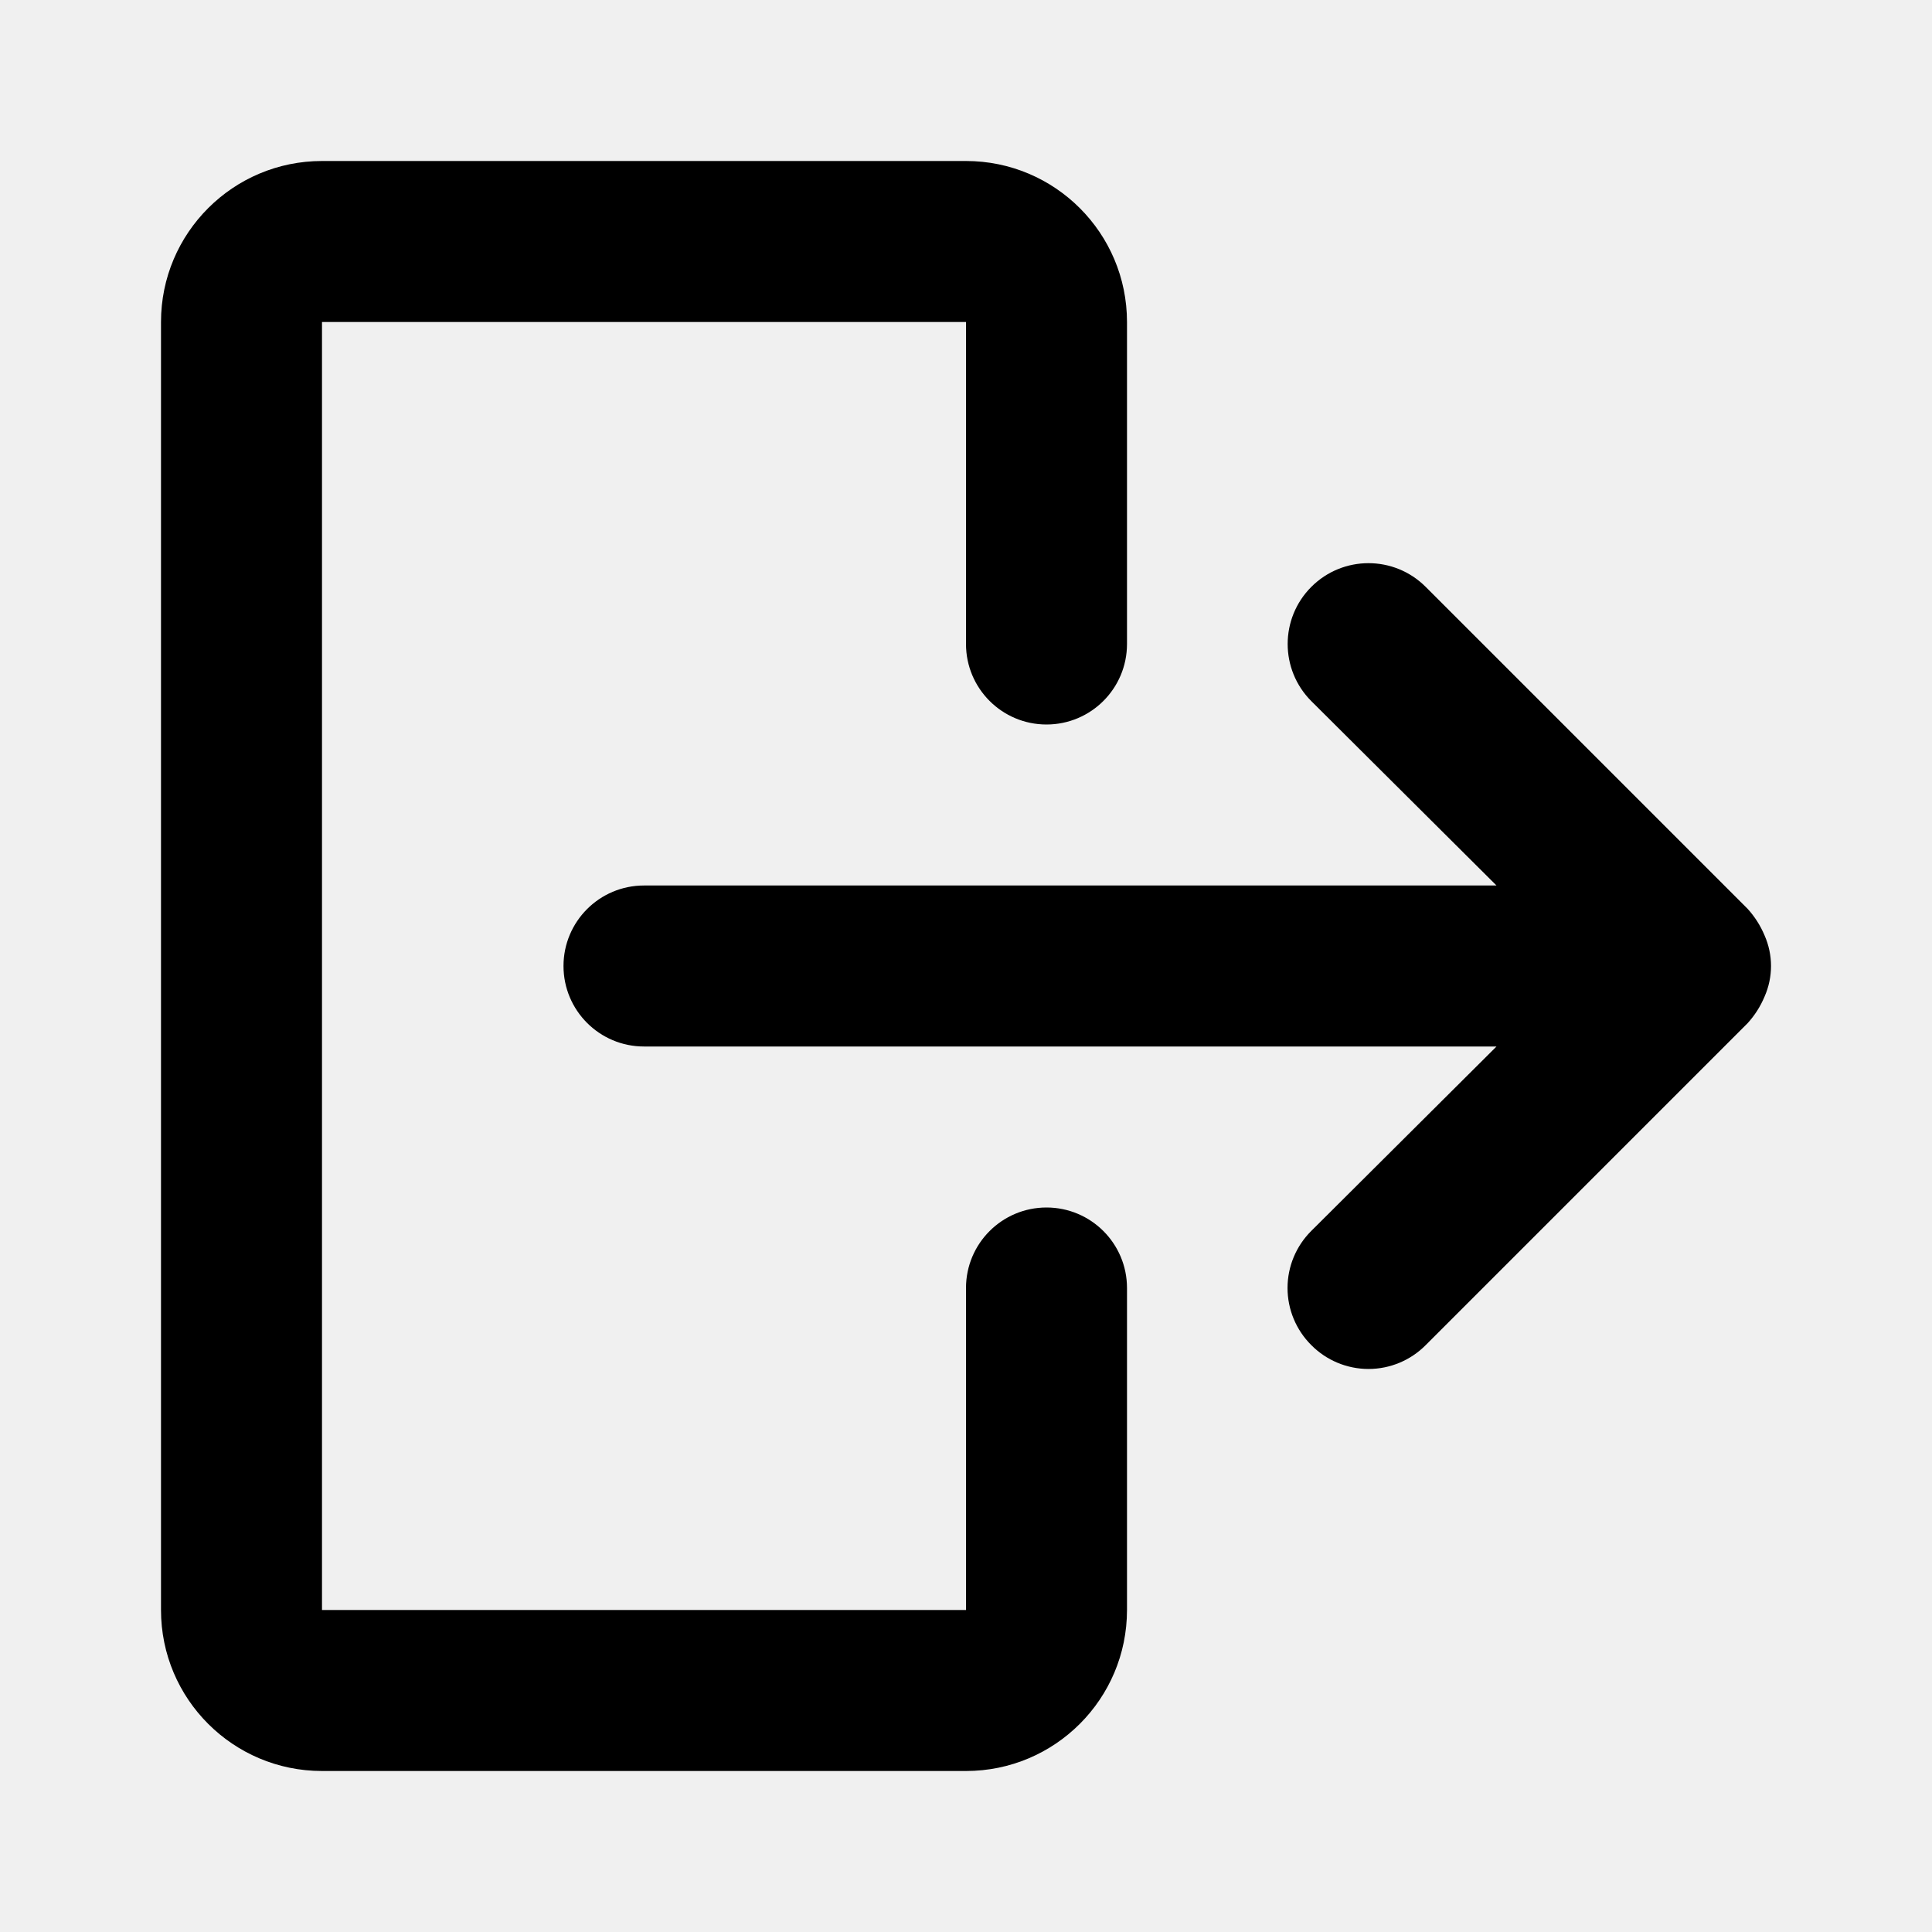
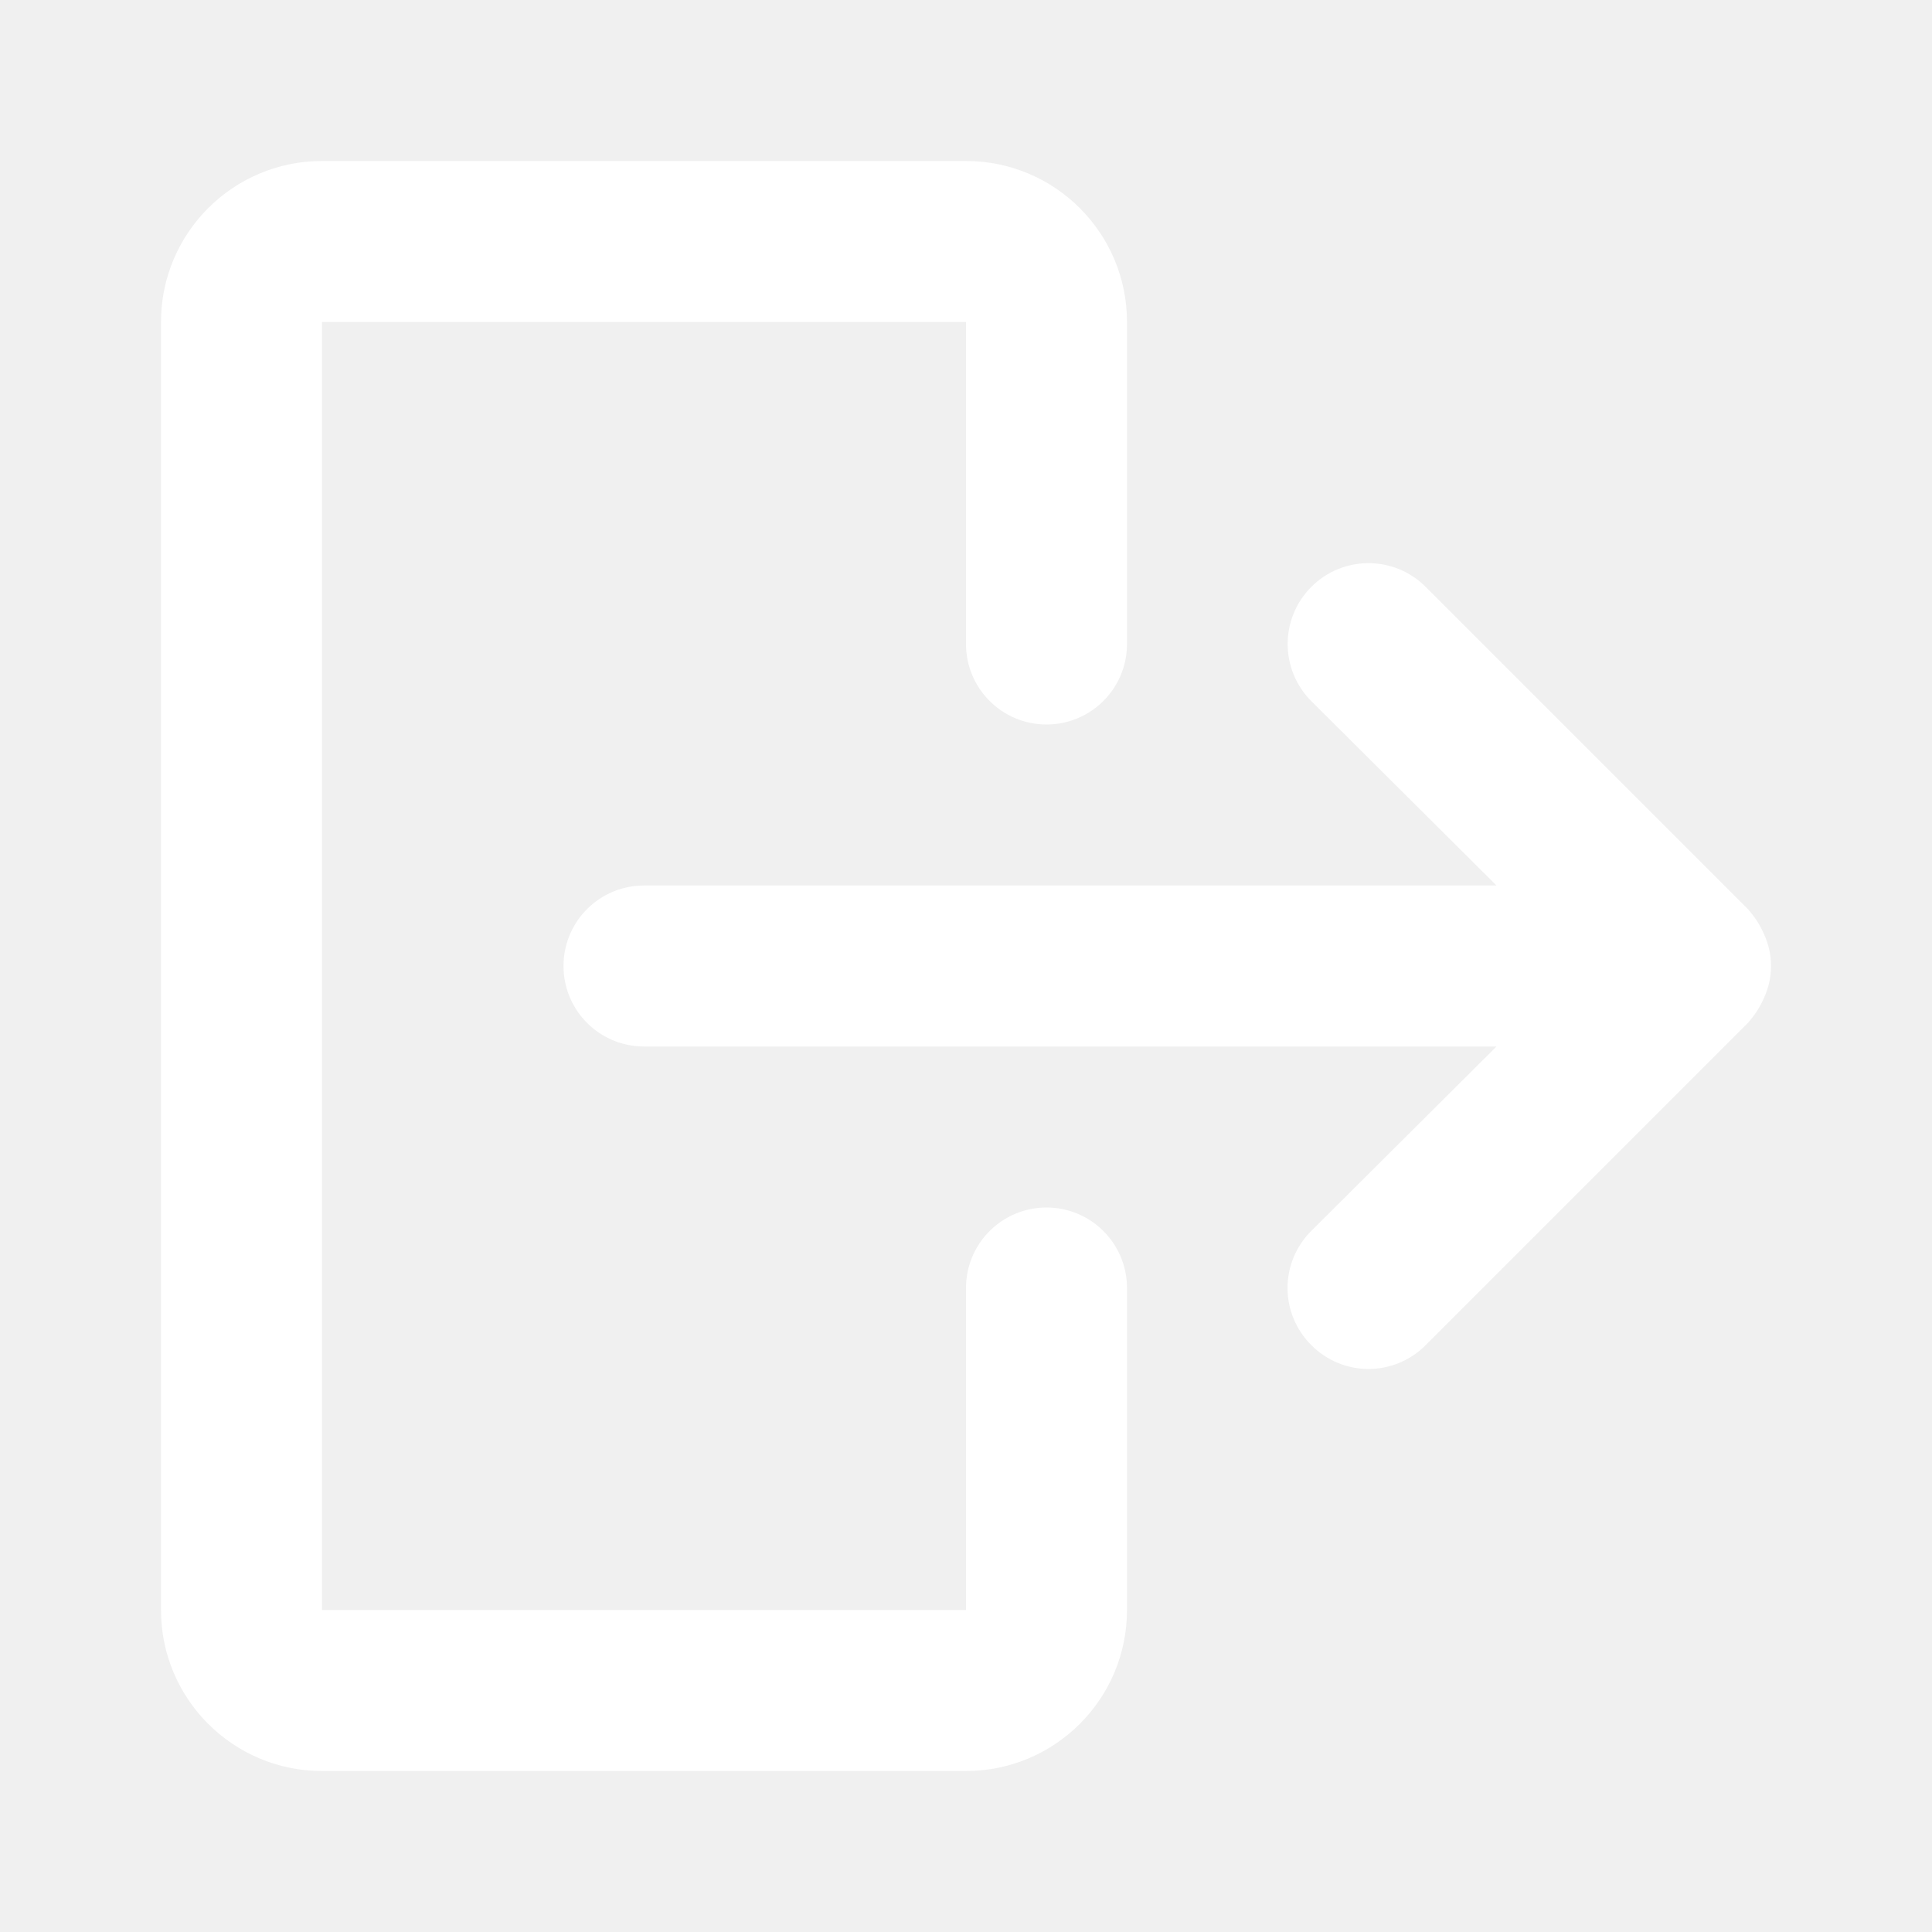
- <svg xmlns="http://www.w3.org/2000/svg" fill="#000000" width="800px" height="800px" viewBox="0 0 24 24" id="sign-out-alt-2" class="icon glyph">
-   <path d="M13,15a1,1,0,0,0-1,1v4H4V4h8V8a1,1,0,0,0,2,0V4a2,2,0,0,0-2-2H4A2,2,0,0,0,2,4V20a2,2,0,0,0,2,2h8a2,2,0,0,0,2-2V16A1,1,0,0,0,13,15Z" />
-   <path d="M21.92,11.62a1.15,1.15,0,0,0-.21-.33h0l-4-4a1,1,0,1,0-1.42,1.42L18.59,11H8a1,1,0,0,0,0,2H18.59l-2.3,2.29a1,1,0,0,0,0,1.42,1,1,0,0,0,1.42,0l4-4h0a1.15,1.15,0,0,0,.21-.33.94.94,0,0,0,0-.76Z" />
+ <svg xmlns="http://www.w3.org/2000/svg" fill="#ffffff" width="800px" height="800px" viewBox="0 0 24 24" id="sign-out-alt-2" class="icon glyph">
+   <g id="SVGRepo_bgCarrier" stroke-width="0" />
+   <g id="SVGRepo_tracerCarrier" stroke-linecap="round" stroke-linejoin="round" />
+   <g id="SVGRepo_iconCarrier">
+     <path d="M13,15a1,1,0,0,0-1,1v4H4V4h8V8a1,1,0,0,0,2,0V4a2,2,0,0,0-2-2H4A2,2,0,0,0,2,4V20a2,2,0,0,0,2,2h8a2,2,0,0,0,2-2V16A1,1,0,0,0,13,15Z" />
+     <path d="M21.92,11.62a1.15,1.15,0,0,0-.21-.33h0l-4-4a1,1,0,1,0-1.42,1.42L18.59,11H8a1,1,0,0,0,0,2H18.59l-2.3,2.29a1,1,0,0,0,0,1.42,1,1,0,0,0,1.42,0l4-4h0a1.15,1.15,0,0,0,.21-.33.94.94,0,0,0,0-.76Z" />
+   </g>
</svg>
